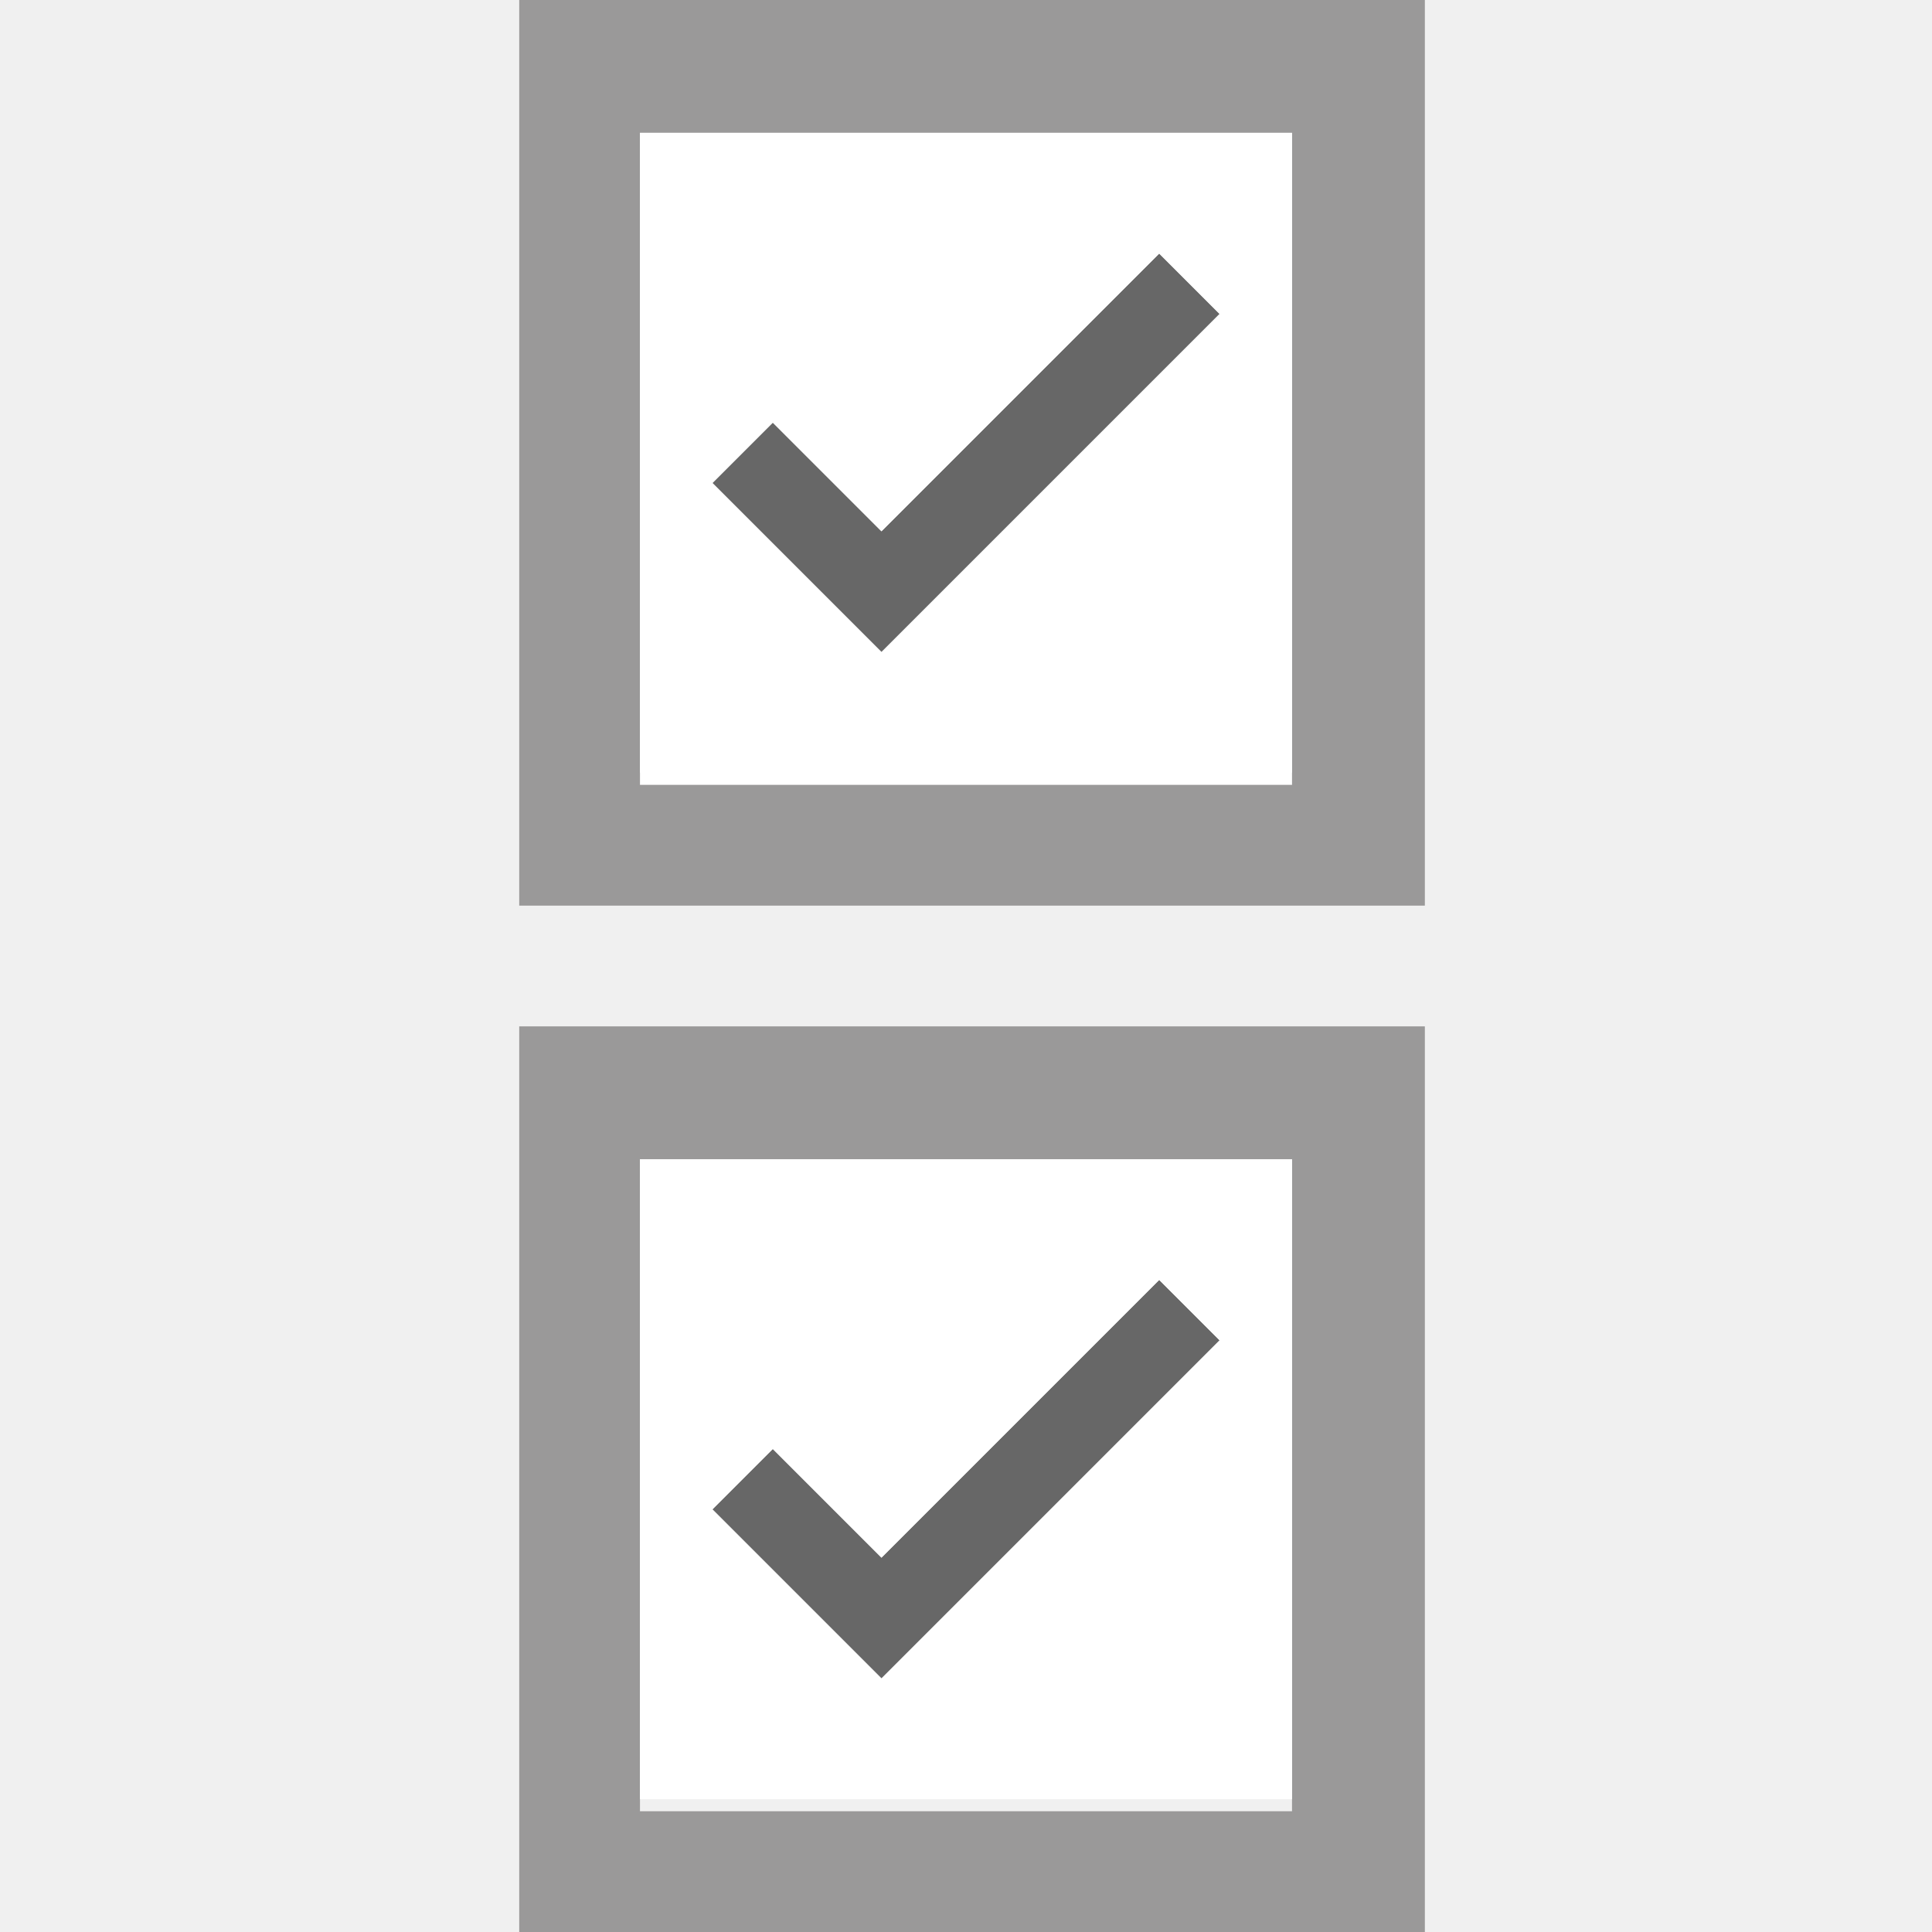
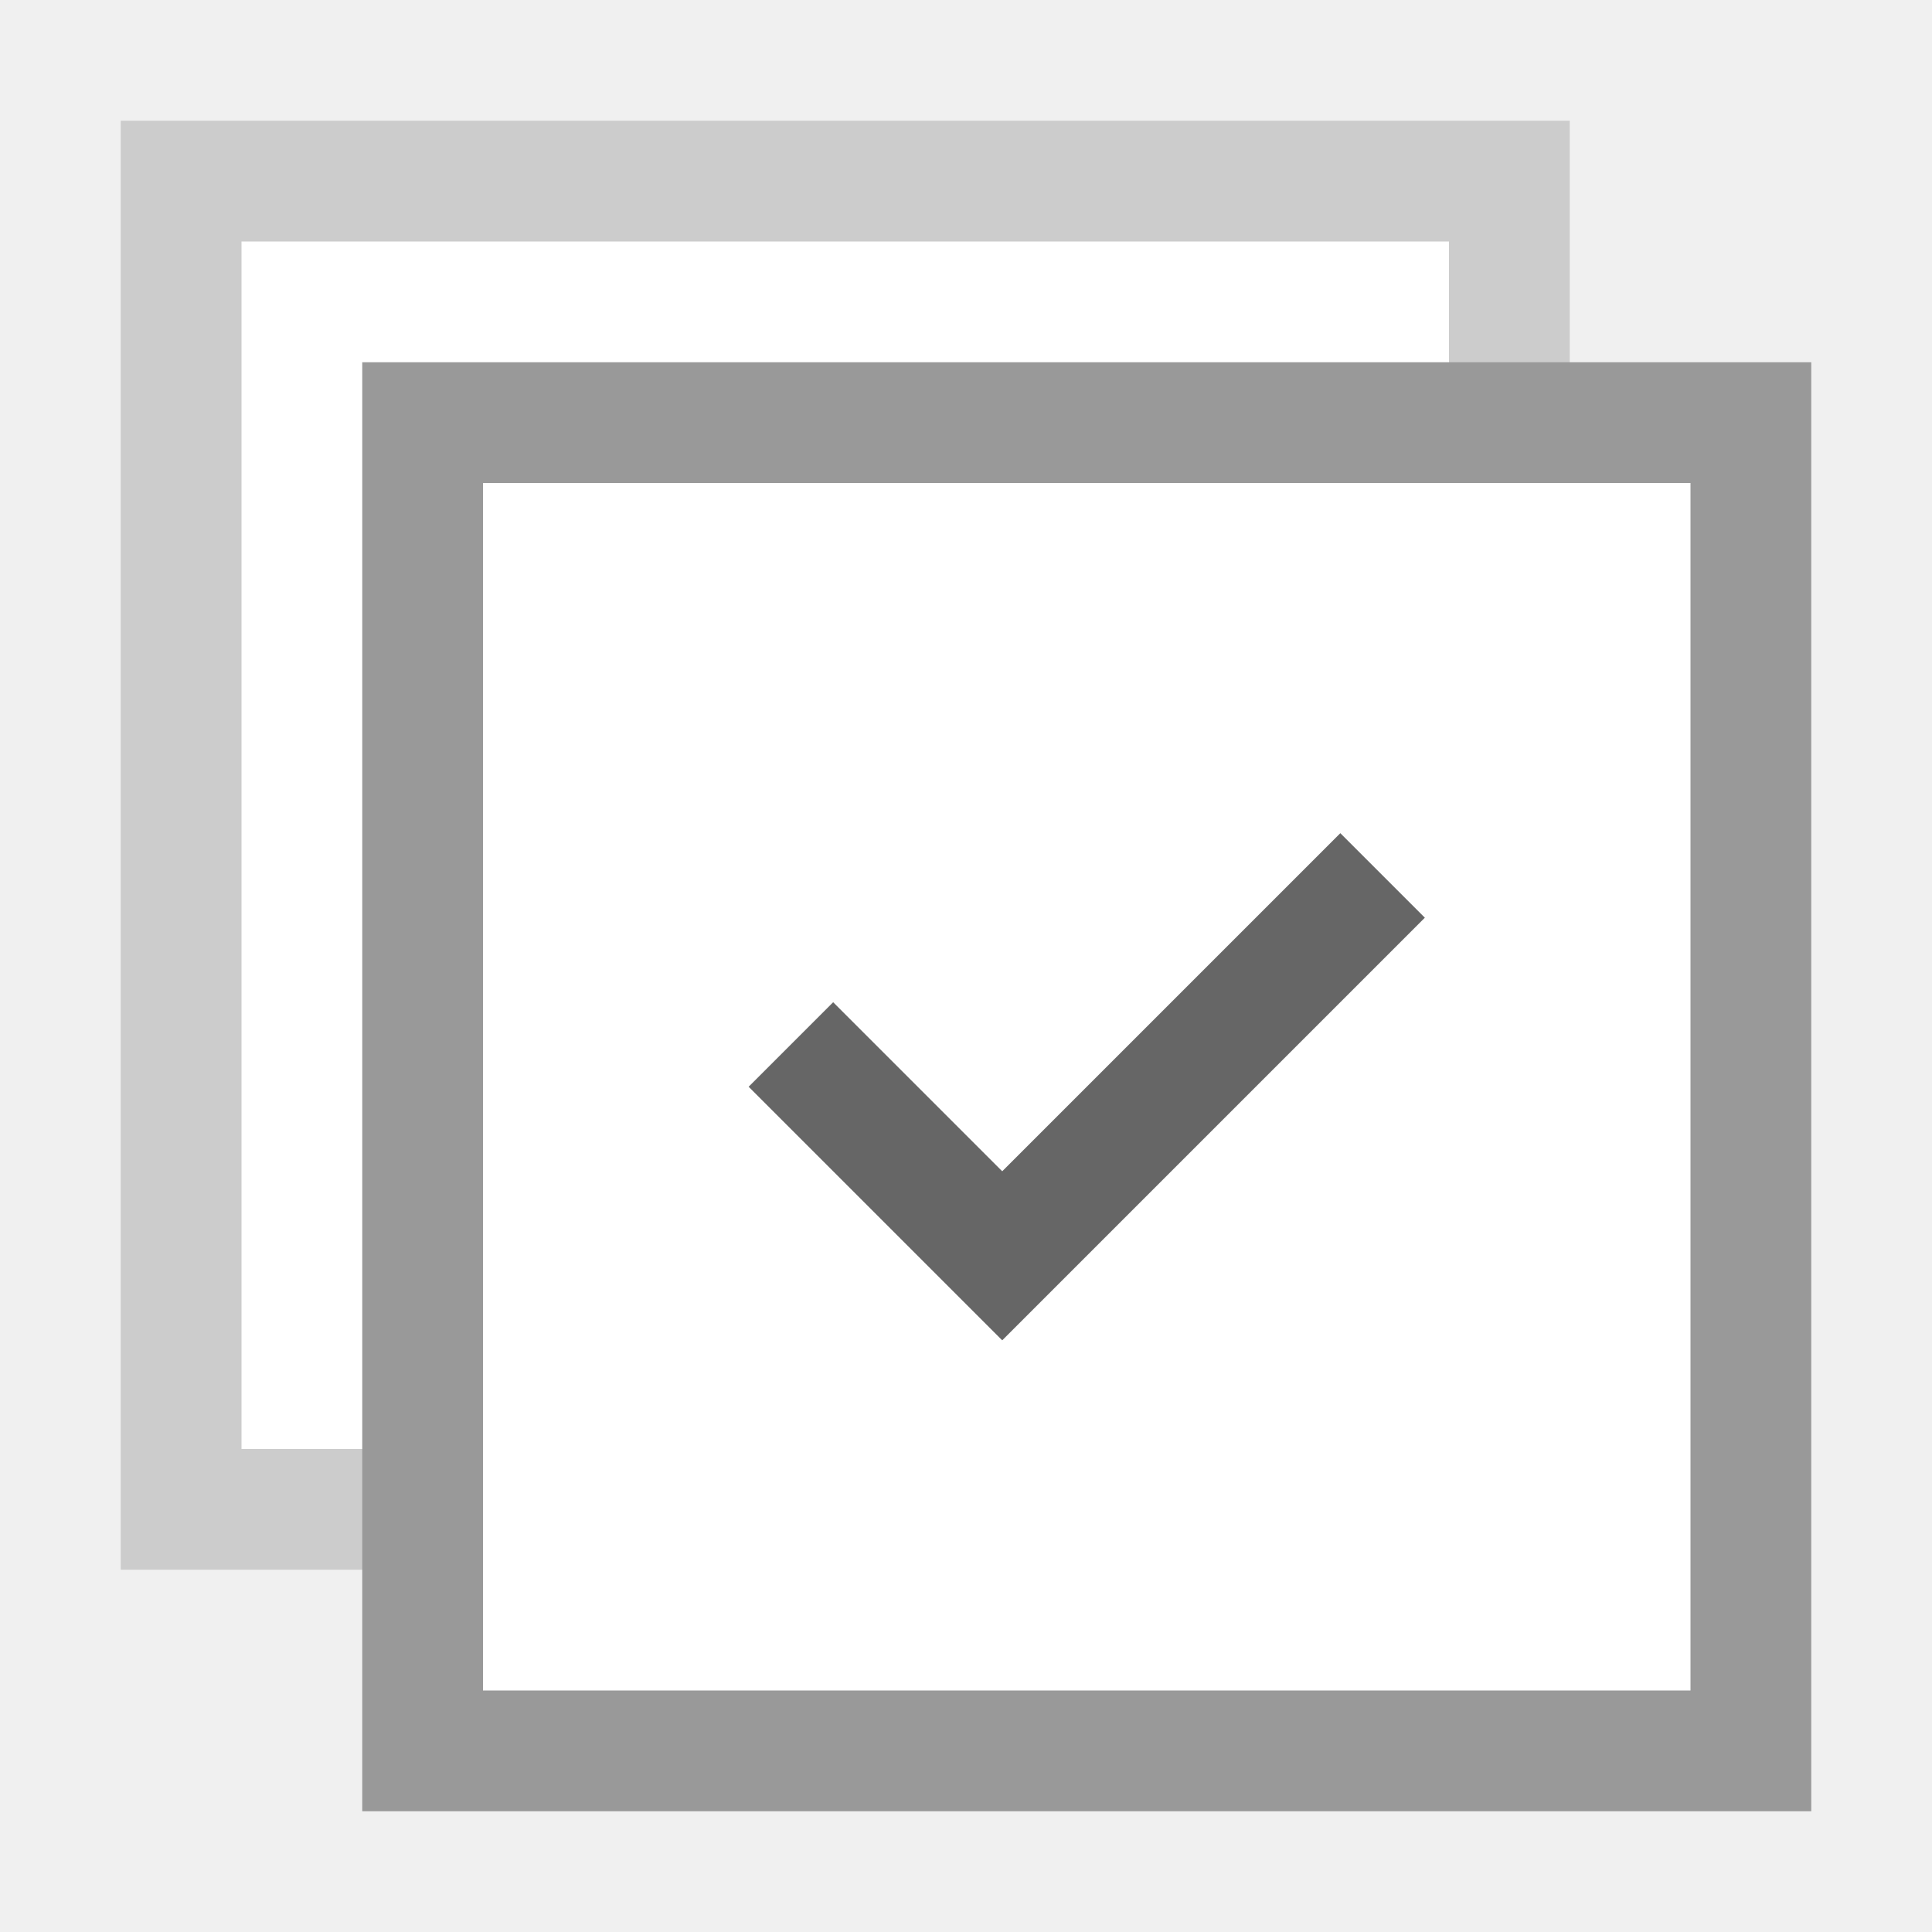
<svg xmlns="http://www.w3.org/2000/svg" viewBox="0 0 16 16">
-   <path d="M4.3 16h7.5V8.5H4.3V16zm1-6.4h5.4V15H5.3V9.6zM4.3 0v7.5h7.5V0H4.3zm6.4 6.4H5.3V1.1h5.4v5.3z" fill="#9a9999" />
-   <path d="M7.3 12.9l-.9-.9-.5.5 1.4 1.4.5-.5 2.3-2.3-.5-.5-2.3 2.3zm.5-8l2.3-2.3-.5-.5-2.3 2.3-.9-.9-.5.5 1.4 1.4.5-.5z" fill="#676767" />
-   <path d="M5.3 14.9h5.4V9.6H5.3v5.3zM6.4 12l.9.9 2.3-2.3.5.5-2.3 2.3-.5.5-1.4-1.4.5-.5zM5.3 1.1v5.4h5.4V1.1H5.3zm2.5 3.8l-.5.5L5.9 4l.5-.5.9.9 2.3-2.3.5.5-2.3 2.3z" fill="#fff" />
+   <path fill="#FFF" d="M1.5 1.5h11v11h-11z" />
+   <path fill="#CCC" d="M12 2v10H2V2h10m1-1H1v12h12V1z" />
+   <path fill="#FFF" d="M3.5 3.5h11v11h-11z" />
+   <path fill="#999" d="M14 4v10H4V4h10m1-1H3v12h12V3z" />
+   <g>
+     <path fill="#666" d="M11.1 6.9L8.3 9.7 6.9 8.3l-.7.7 2.1 2.1 3.5-3.5z" />
+   </g>
</svg>
